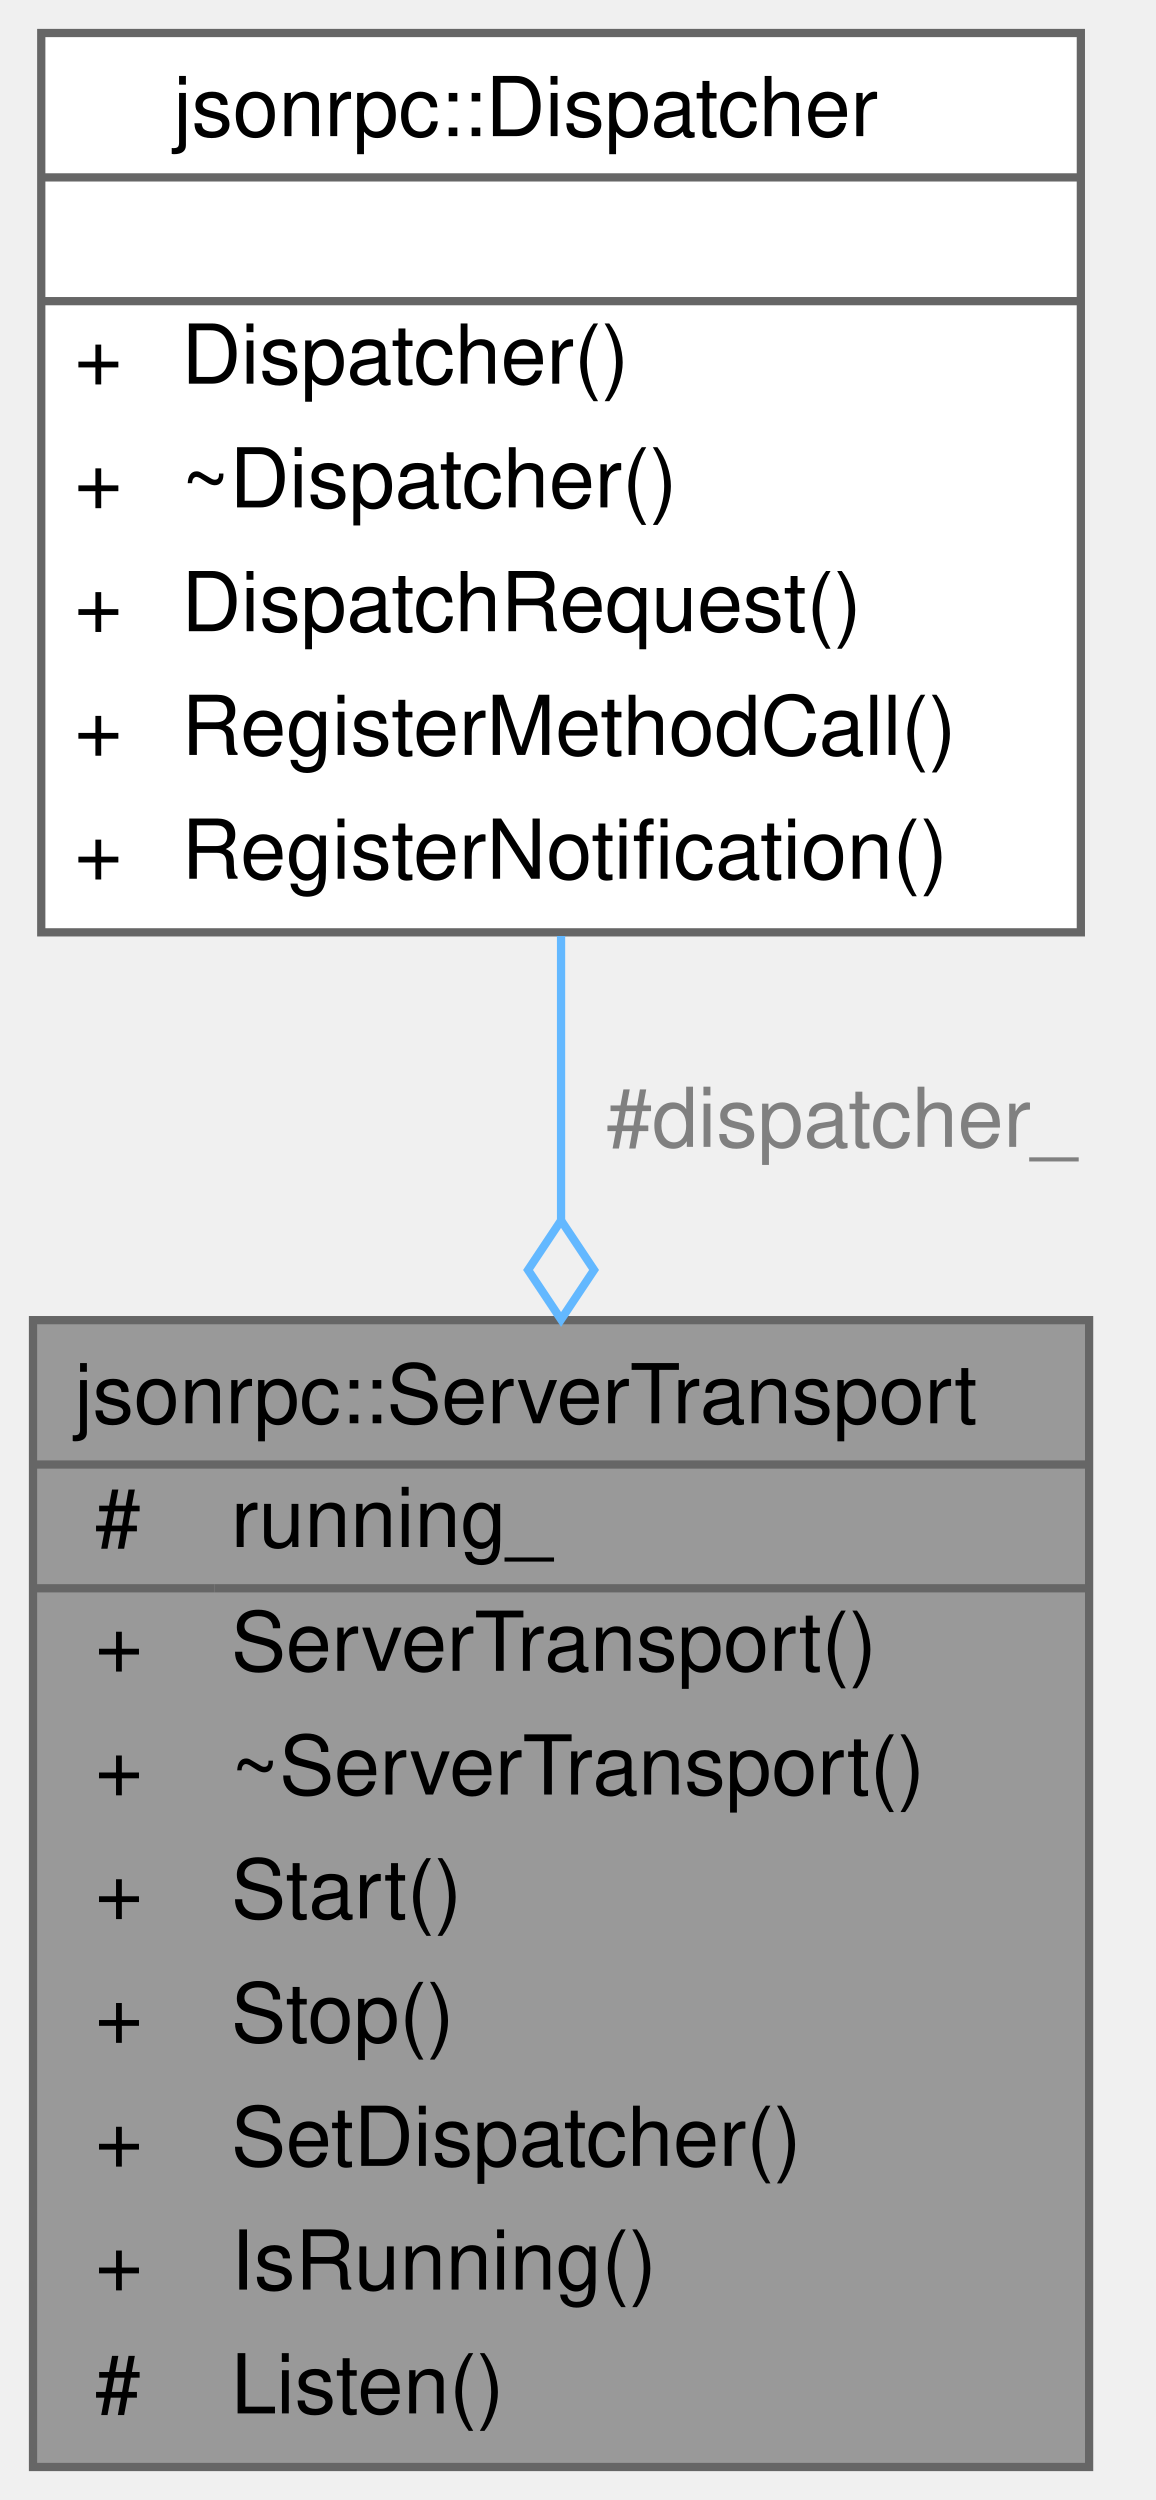
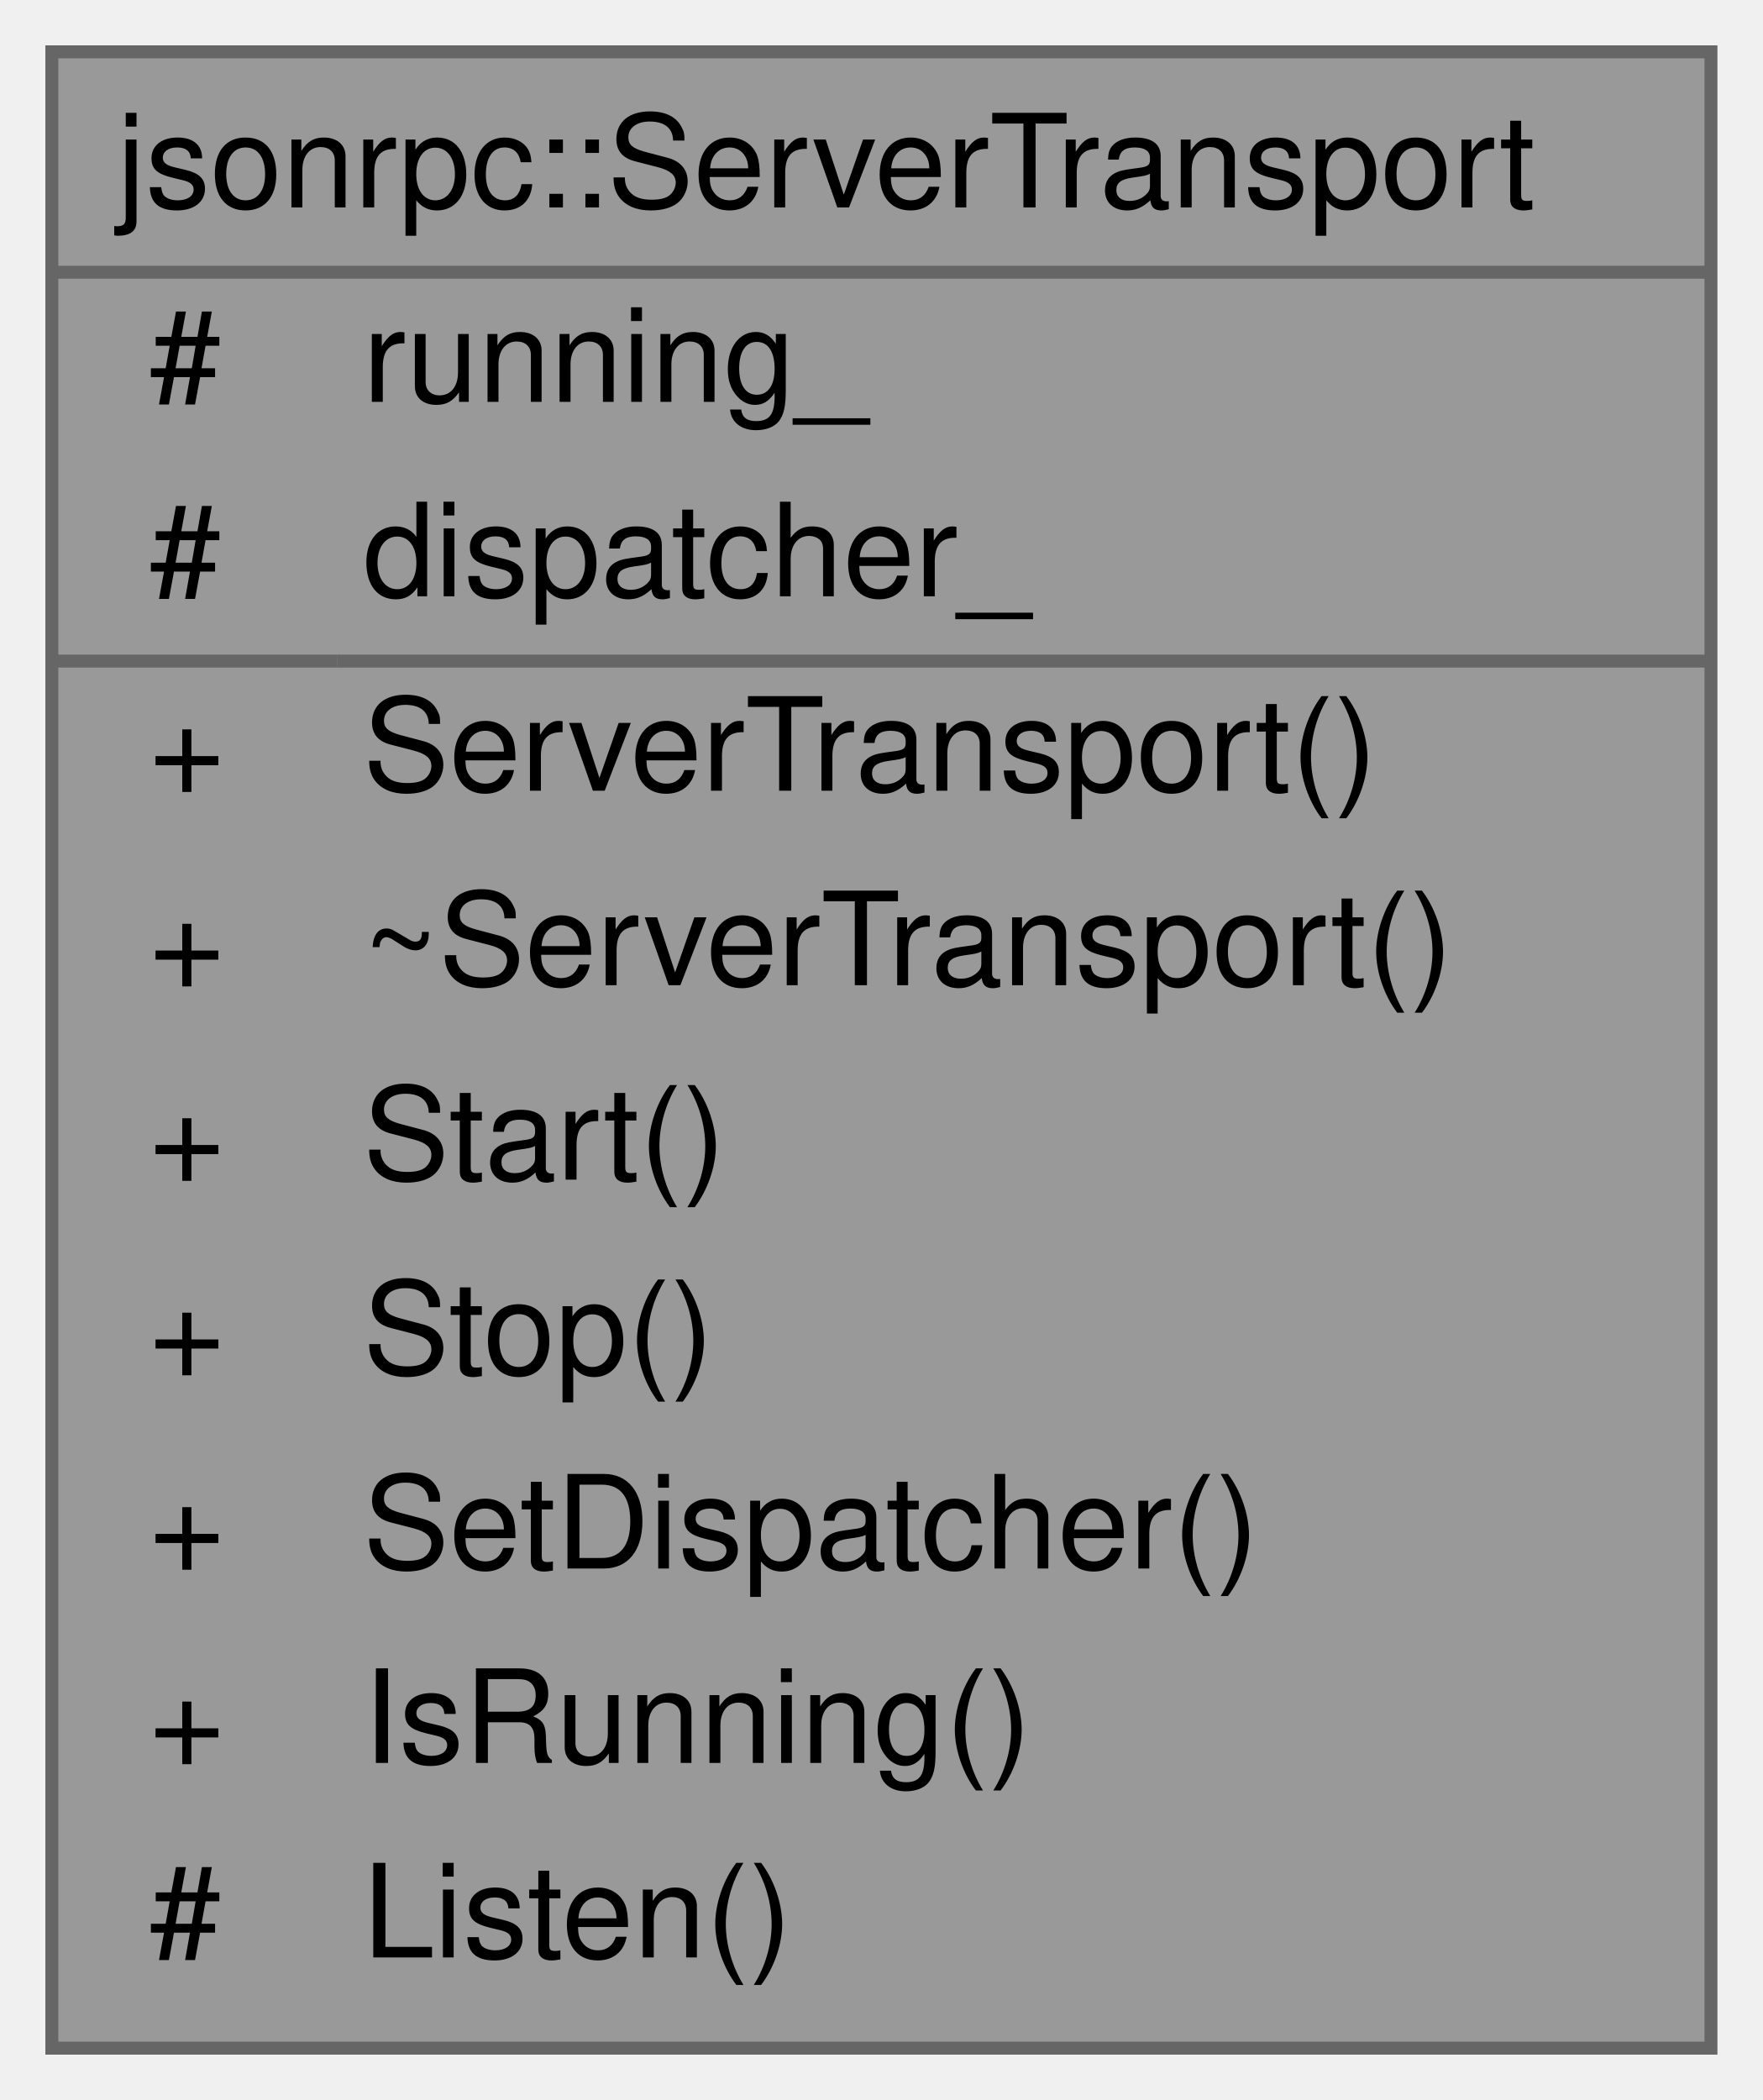
- <svg xmlns="http://www.w3.org/2000/svg" xmlns:xlink="http://www.w3.org/1999/xlink" width="140pt" height="303pt" viewBox="0.00 0.00 140.00 303.00">
-   <g id="graph0" class="graph" transform="scale(1 1) rotate(0) translate(4 299)">
+ <svg xmlns="http://www.w3.org/2000/svg" xmlns:xlink="http://www.w3.org/1999/xlink" width="136pt" height="162pt" viewBox="0.00 0.00 136.00 162.00">
+   <g id="graph0" class="graph" transform="scale(1 1) rotate(0) translate(4 158)">
    <g id="Node000001" class="node">
      <g id="a_Node000001">
        <a xlink:title="Abstract base class for server transport mechanisms.">
-           <polygon fill="#999999" stroke="transparent" points="128,-139 0,-139 0,0 128,0 128,-139" />
-           <text text-anchor="start" x="5" y="-126.5" font-family="Helvetica,sans-Serif" font-size="10.00">jsonrpc::ServerTransport</text>
-           <text text-anchor="start" x="7.5" y="-111.5" font-family="Helvetica,sans-Serif" font-size="10.00">#</text>
-           <text text-anchor="start" x="24" y="-111.5" font-family="Helvetica,sans-Serif" font-size="10.00">running_</text>
-           <text text-anchor="start" x="7.5" y="-96.5" font-family="Helvetica,sans-Serif" font-size="10.00">+</text>
-           <text text-anchor="start" x="24" y="-96.5" font-family="Helvetica,sans-Serif" font-size="10.00">ServerTransport()</text>
-           <text text-anchor="start" x="7.5" y="-81.5" font-family="Helvetica,sans-Serif" font-size="10.00">+</text>
-           <text text-anchor="start" x="24" y="-81.5" font-family="Helvetica,sans-Serif" font-size="10.00">~ServerTransport()</text>
-           <text text-anchor="start" x="7.5" y="-66.5" font-family="Helvetica,sans-Serif" font-size="10.00">+</text>
-           <text text-anchor="start" x="24" y="-66.5" font-family="Helvetica,sans-Serif" font-size="10.00">Start()</text>
-           <text text-anchor="start" x="7.5" y="-51.5" font-family="Helvetica,sans-Serif" font-size="10.00">+</text>
-           <text text-anchor="start" x="24" y="-51.5" font-family="Helvetica,sans-Serif" font-size="10.00">Stop()</text>
-           <text text-anchor="start" x="7.5" y="-36.5" font-family="Helvetica,sans-Serif" font-size="10.00">+</text>
-           <text text-anchor="start" x="24" y="-36.5" font-family="Helvetica,sans-Serif" font-size="10.00">SetDispatcher()</text>
-           <text text-anchor="start" x="7.5" y="-21.5" font-family="Helvetica,sans-Serif" font-size="10.00">+</text>
-           <text text-anchor="start" x="24" y="-21.5" font-family="Helvetica,sans-Serif" font-size="10.00">IsRunning()</text>
-           <text text-anchor="start" x="7.5" y="-6.5" font-family="Helvetica,sans-Serif" font-size="10.00">#</text>
-           <text text-anchor="start" x="24" y="-6.5" font-family="Helvetica,sans-Serif" font-size="10.00">Listen()</text>
-           <polygon fill="#666666" stroke="#666666" points="0,-121.5 0,-121.5 128,-121.5 128,-121.5 0,-121.5" />
-           <polygon fill="#666666" stroke="#666666" points="0,-106.5 0,-106.5 22,-106.5 22,-106.5 0,-106.5" />
-           <polygon fill="#666666" stroke="#666666" points="22,-106.5 22,-106.5 128,-106.5 128,-106.5 22,-106.5" />
-           <polygon fill="none" stroke="#666666" points="0,0 0,-139 128,-139 128,0 0,0" />
+           <polygon fill="#999999" stroke="transparent" points="128,-154 0,-154 0,0 128,0 128,-154" />
+           <text text-anchor="start" x="5" y="-142" font-family="Helvetica,sans-Serif" font-size="10.00">jsonrpc::ServerTransport</text>
+           <text text-anchor="start" x="7.5" y="-127" font-family="Helvetica,sans-Serif" font-size="10.00">#</text>
+           <text text-anchor="start" x="24" y="-127" font-family="Helvetica,sans-Serif" font-size="10.00">running_</text>
+           <text text-anchor="start" x="7.5" y="-112" font-family="Helvetica,sans-Serif" font-size="10.00">#</text>
+           <text text-anchor="start" x="24" y="-112" font-family="Helvetica,sans-Serif" font-size="10.00">dispatcher_</text>
+           <text text-anchor="start" x="7.5" y="-97" font-family="Helvetica,sans-Serif" font-size="10.00">+</text>
+           <text text-anchor="start" x="24" y="-97" font-family="Helvetica,sans-Serif" font-size="10.00">ServerTransport()</text>
+           <text text-anchor="start" x="7.5" y="-82" font-family="Helvetica,sans-Serif" font-size="10.00">+</text>
+           <text text-anchor="start" x="24" y="-82" font-family="Helvetica,sans-Serif" font-size="10.00">~ServerTransport()</text>
+           <text text-anchor="start" x="7.5" y="-67" font-family="Helvetica,sans-Serif" font-size="10.00">+</text>
+           <text text-anchor="start" x="24" y="-67" font-family="Helvetica,sans-Serif" font-size="10.00">Start()</text>
+           <text text-anchor="start" x="7.5" y="-52" font-family="Helvetica,sans-Serif" font-size="10.00">+</text>
+           <text text-anchor="start" x="24" y="-52" font-family="Helvetica,sans-Serif" font-size="10.00">Stop()</text>
+           <text text-anchor="start" x="7.5" y="-37" font-family="Helvetica,sans-Serif" font-size="10.00">+</text>
+           <text text-anchor="start" x="24" y="-37" font-family="Helvetica,sans-Serif" font-size="10.00">SetDispatcher()</text>
+           <text text-anchor="start" x="7.5" y="-22" font-family="Helvetica,sans-Serif" font-size="10.00">+</text>
+           <text text-anchor="start" x="24" y="-22" font-family="Helvetica,sans-Serif" font-size="10.00">IsRunning()</text>
+           <text text-anchor="start" x="7.5" y="-7" font-family="Helvetica,sans-Serif" font-size="10.00">#</text>
+           <text text-anchor="start" x="24" y="-7" font-family="Helvetica,sans-Serif" font-size="10.00">Listen()</text>
+           <polygon fill="#666666" stroke="#666666" points="0,-137 0,-137 128,-137 128,-137 0,-137" />
+           <polygon fill="#666666" stroke="#666666" points="0,-107 0,-107 22,-107 22,-107 0,-107" />
+           <polygon fill="#666666" stroke="#666666" points="22,-107 22,-107 128,-107 128,-107 22,-107" />
+           <polygon fill="none" stroke="#666666" points="0,0 0,-154 128,-154 128,0 0,0" />
        </a>
      </g>
    </g>
-     <g id="Node000002" class="node">
-       <g id="a_Node000002">
-         <a xlink:href="classjsonrpc_1_1Dispatcher.html" target="_top" xlink:title="A class responsible for dispatching JSON-RPC requests to the appropriate handlers.">
-           <polygon fill="white" stroke="transparent" points="127,-295 1,-295 1,-186 127,-186 127,-295" />
-           <text text-anchor="start" x="17" y="-282.5" font-family="Helvetica,sans-Serif" font-size="10.00">jsonrpc::Dispatcher</text>
-           <text text-anchor="start" x="62" y="-267.5" font-family="Helvetica,sans-Serif" font-size="10.00"> </text>
-           <text text-anchor="start" x="5" y="-252.5" font-family="Helvetica,sans-Serif" font-size="10.00">+</text>
-           <text text-anchor="start" x="18" y="-252.5" font-family="Helvetica,sans-Serif" font-size="10.00">Dispatcher()</text>
-           <text text-anchor="start" x="5" y="-237.5" font-family="Helvetica,sans-Serif" font-size="10.00">+</text>
-           <text text-anchor="start" x="18" y="-237.5" font-family="Helvetica,sans-Serif" font-size="10.00">~Dispatcher()</text>
-           <text text-anchor="start" x="5" y="-222.5" font-family="Helvetica,sans-Serif" font-size="10.00">+</text>
-           <text text-anchor="start" x="18" y="-222.5" font-family="Helvetica,sans-Serif" font-size="10.00">DispatchRequest()</text>
-           <text text-anchor="start" x="5" y="-207.5" font-family="Helvetica,sans-Serif" font-size="10.00">+</text>
-           <text text-anchor="start" x="18" y="-207.5" font-family="Helvetica,sans-Serif" font-size="10.00">RegisterMethodCall()</text>
-           <text text-anchor="start" x="5" y="-192.5" font-family="Helvetica,sans-Serif" font-size="10.00">+</text>
-           <text text-anchor="start" x="18" y="-192.5" font-family="Helvetica,sans-Serif" font-size="10.00">RegisterNotification()</text>
-           <polygon fill="#666666" stroke="#666666" points="1,-277.5 1,-277.5 127,-277.5 127,-277.5 1,-277.5" />
-           <polygon fill="#666666" stroke="#666666" points="1,-262.5 1,-262.5 127,-262.5 127,-262.5 1,-262.5" />
-           <polygon fill="none" stroke="#666666" points="1,-186 1,-295 127,-295 127,-186 1,-186" />
-         </a>
-       </g>
-     </g>
-     <g id="edge1_Node000001_Node000002" class="edge">
-       <g id="a_edge1_Node000001_Node000002">
-         <a xlink:title=" ">
-           <path fill="none" stroke="#63b8ff" d="M64,-185.56C64,-174.59 64,-162.83 64,-151.16" />
-           <polygon fill="none" stroke="#63b8ff" points="64,-151.08 60,-145.08 64,-139.08 68,-145.08 64,-151.08" />
-         </a>
-       </g>
-       <text text-anchor="middle" x="98" y="-160" font-family="Helvetica,sans-Serif" font-size="10.00" fill="grey"> #dispatcher_</text>
-     </g>
  </g>
</svg>
